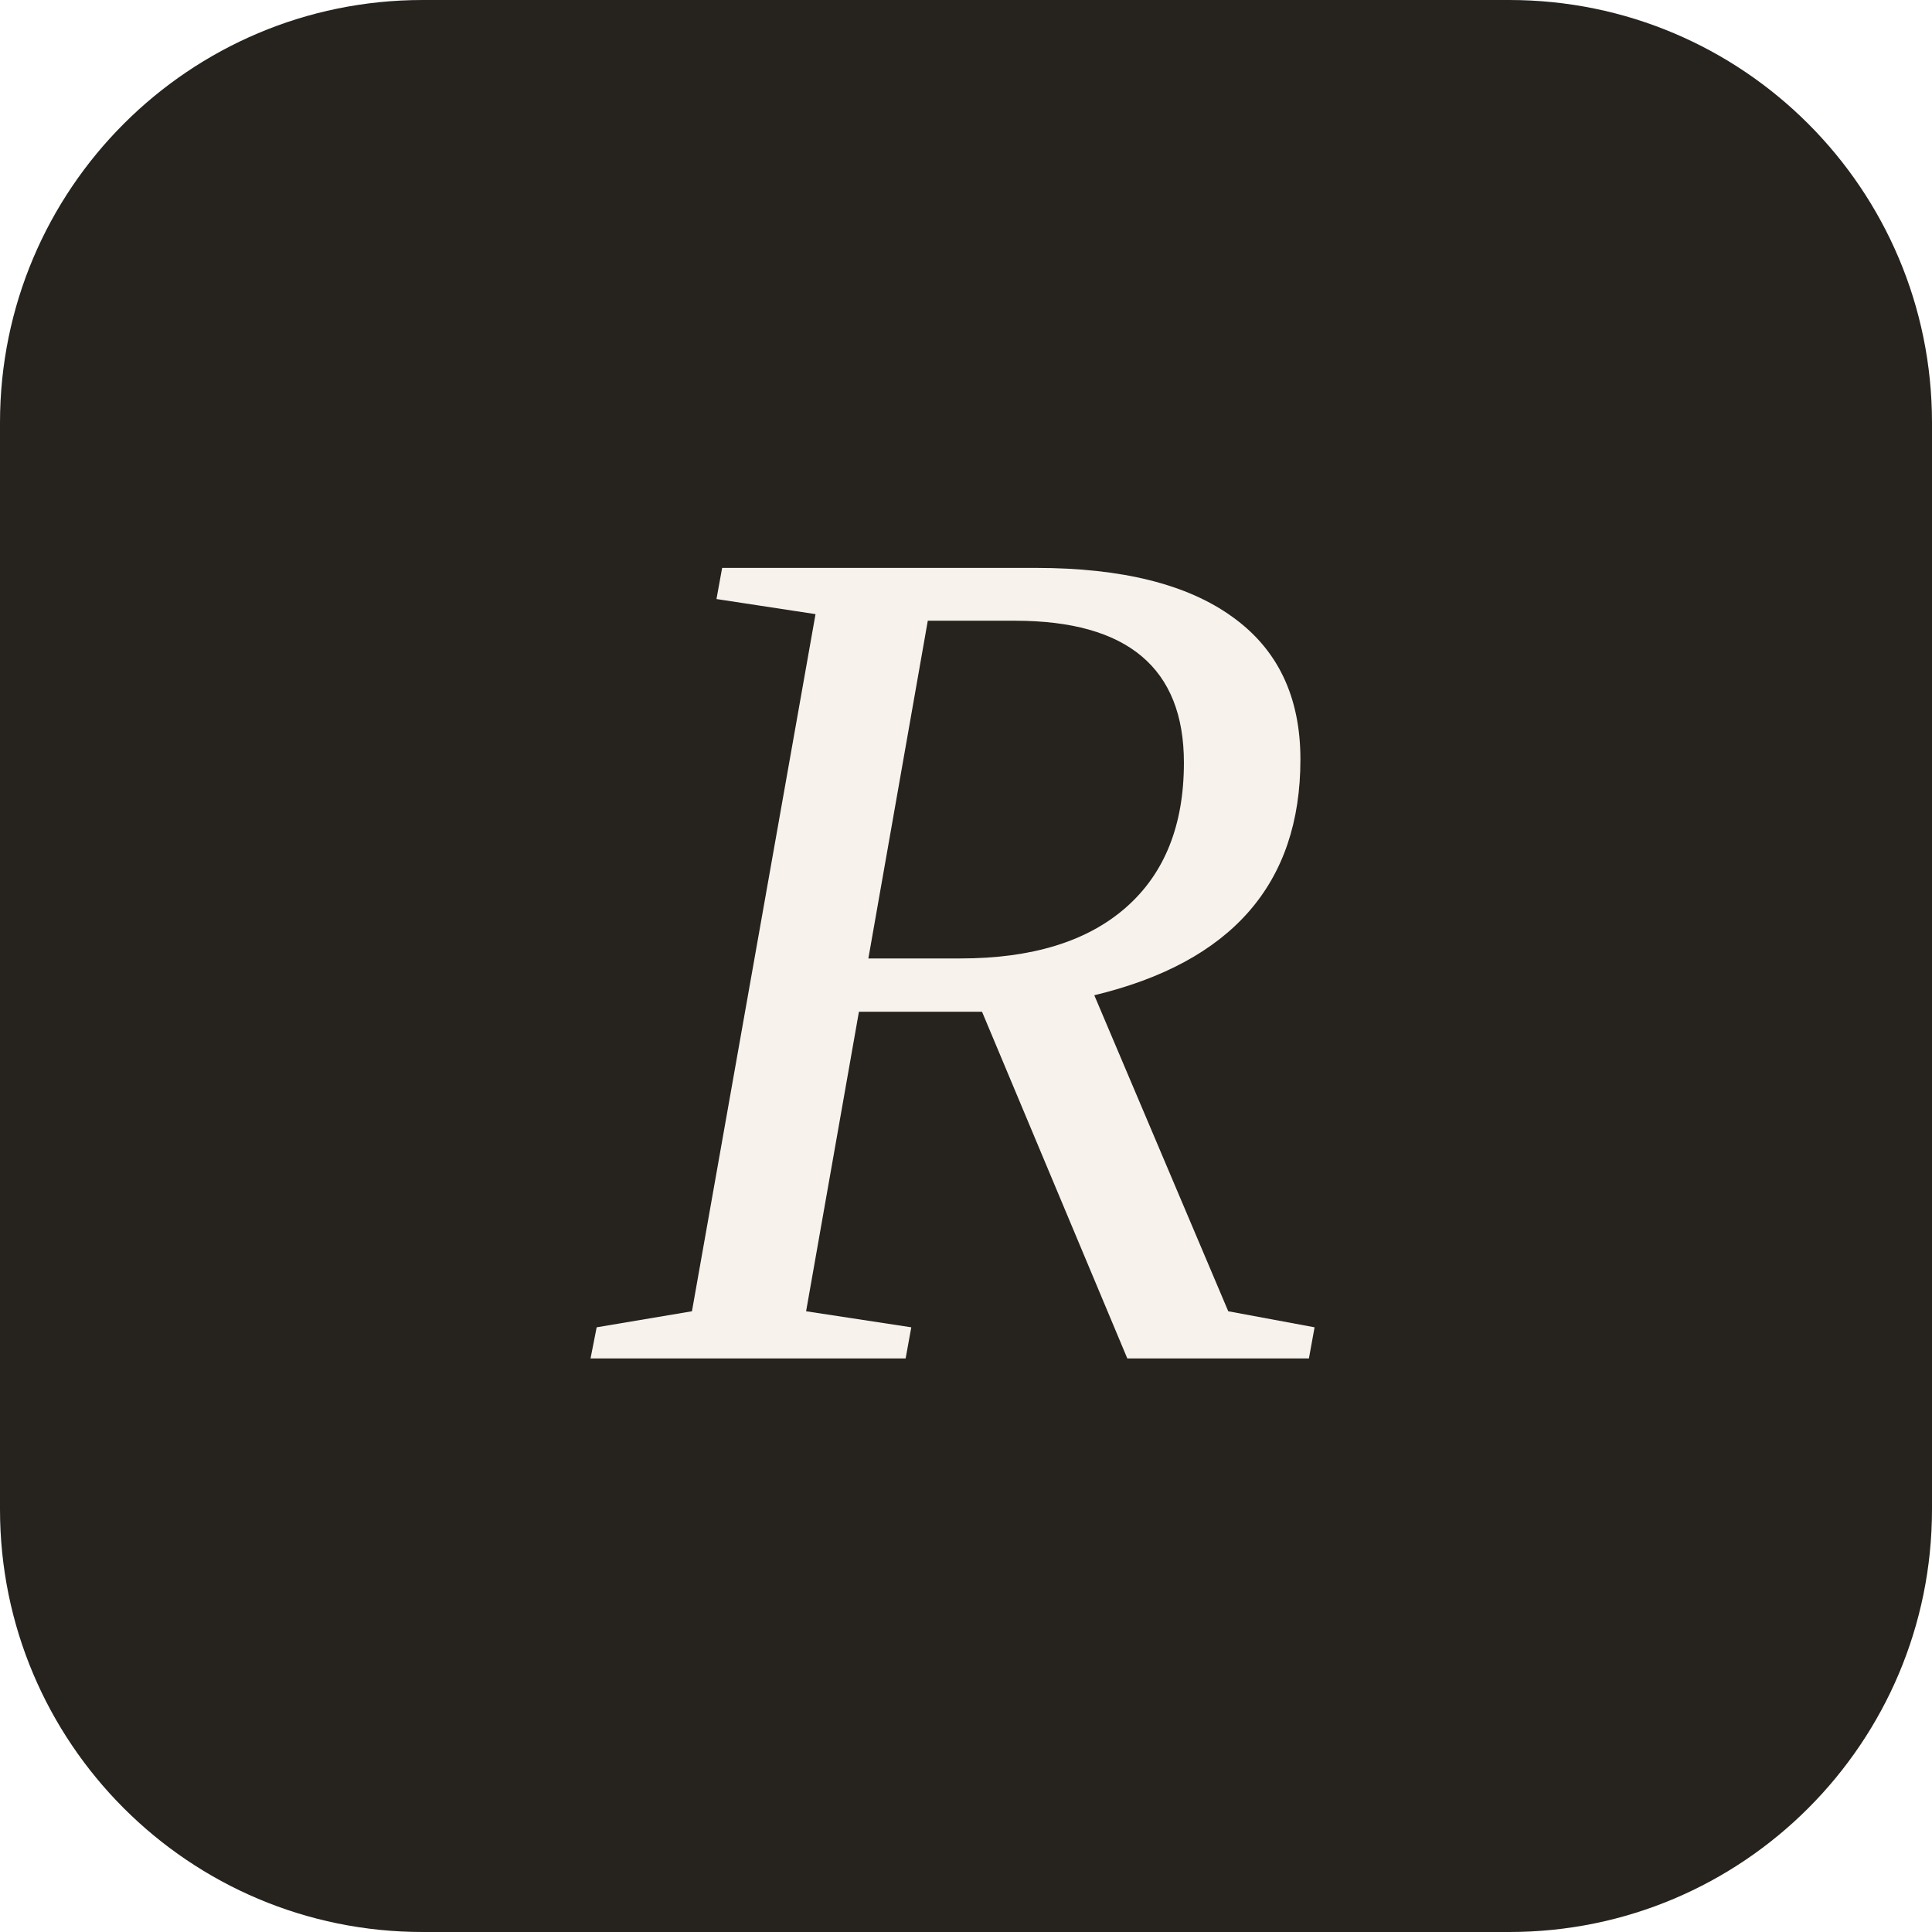
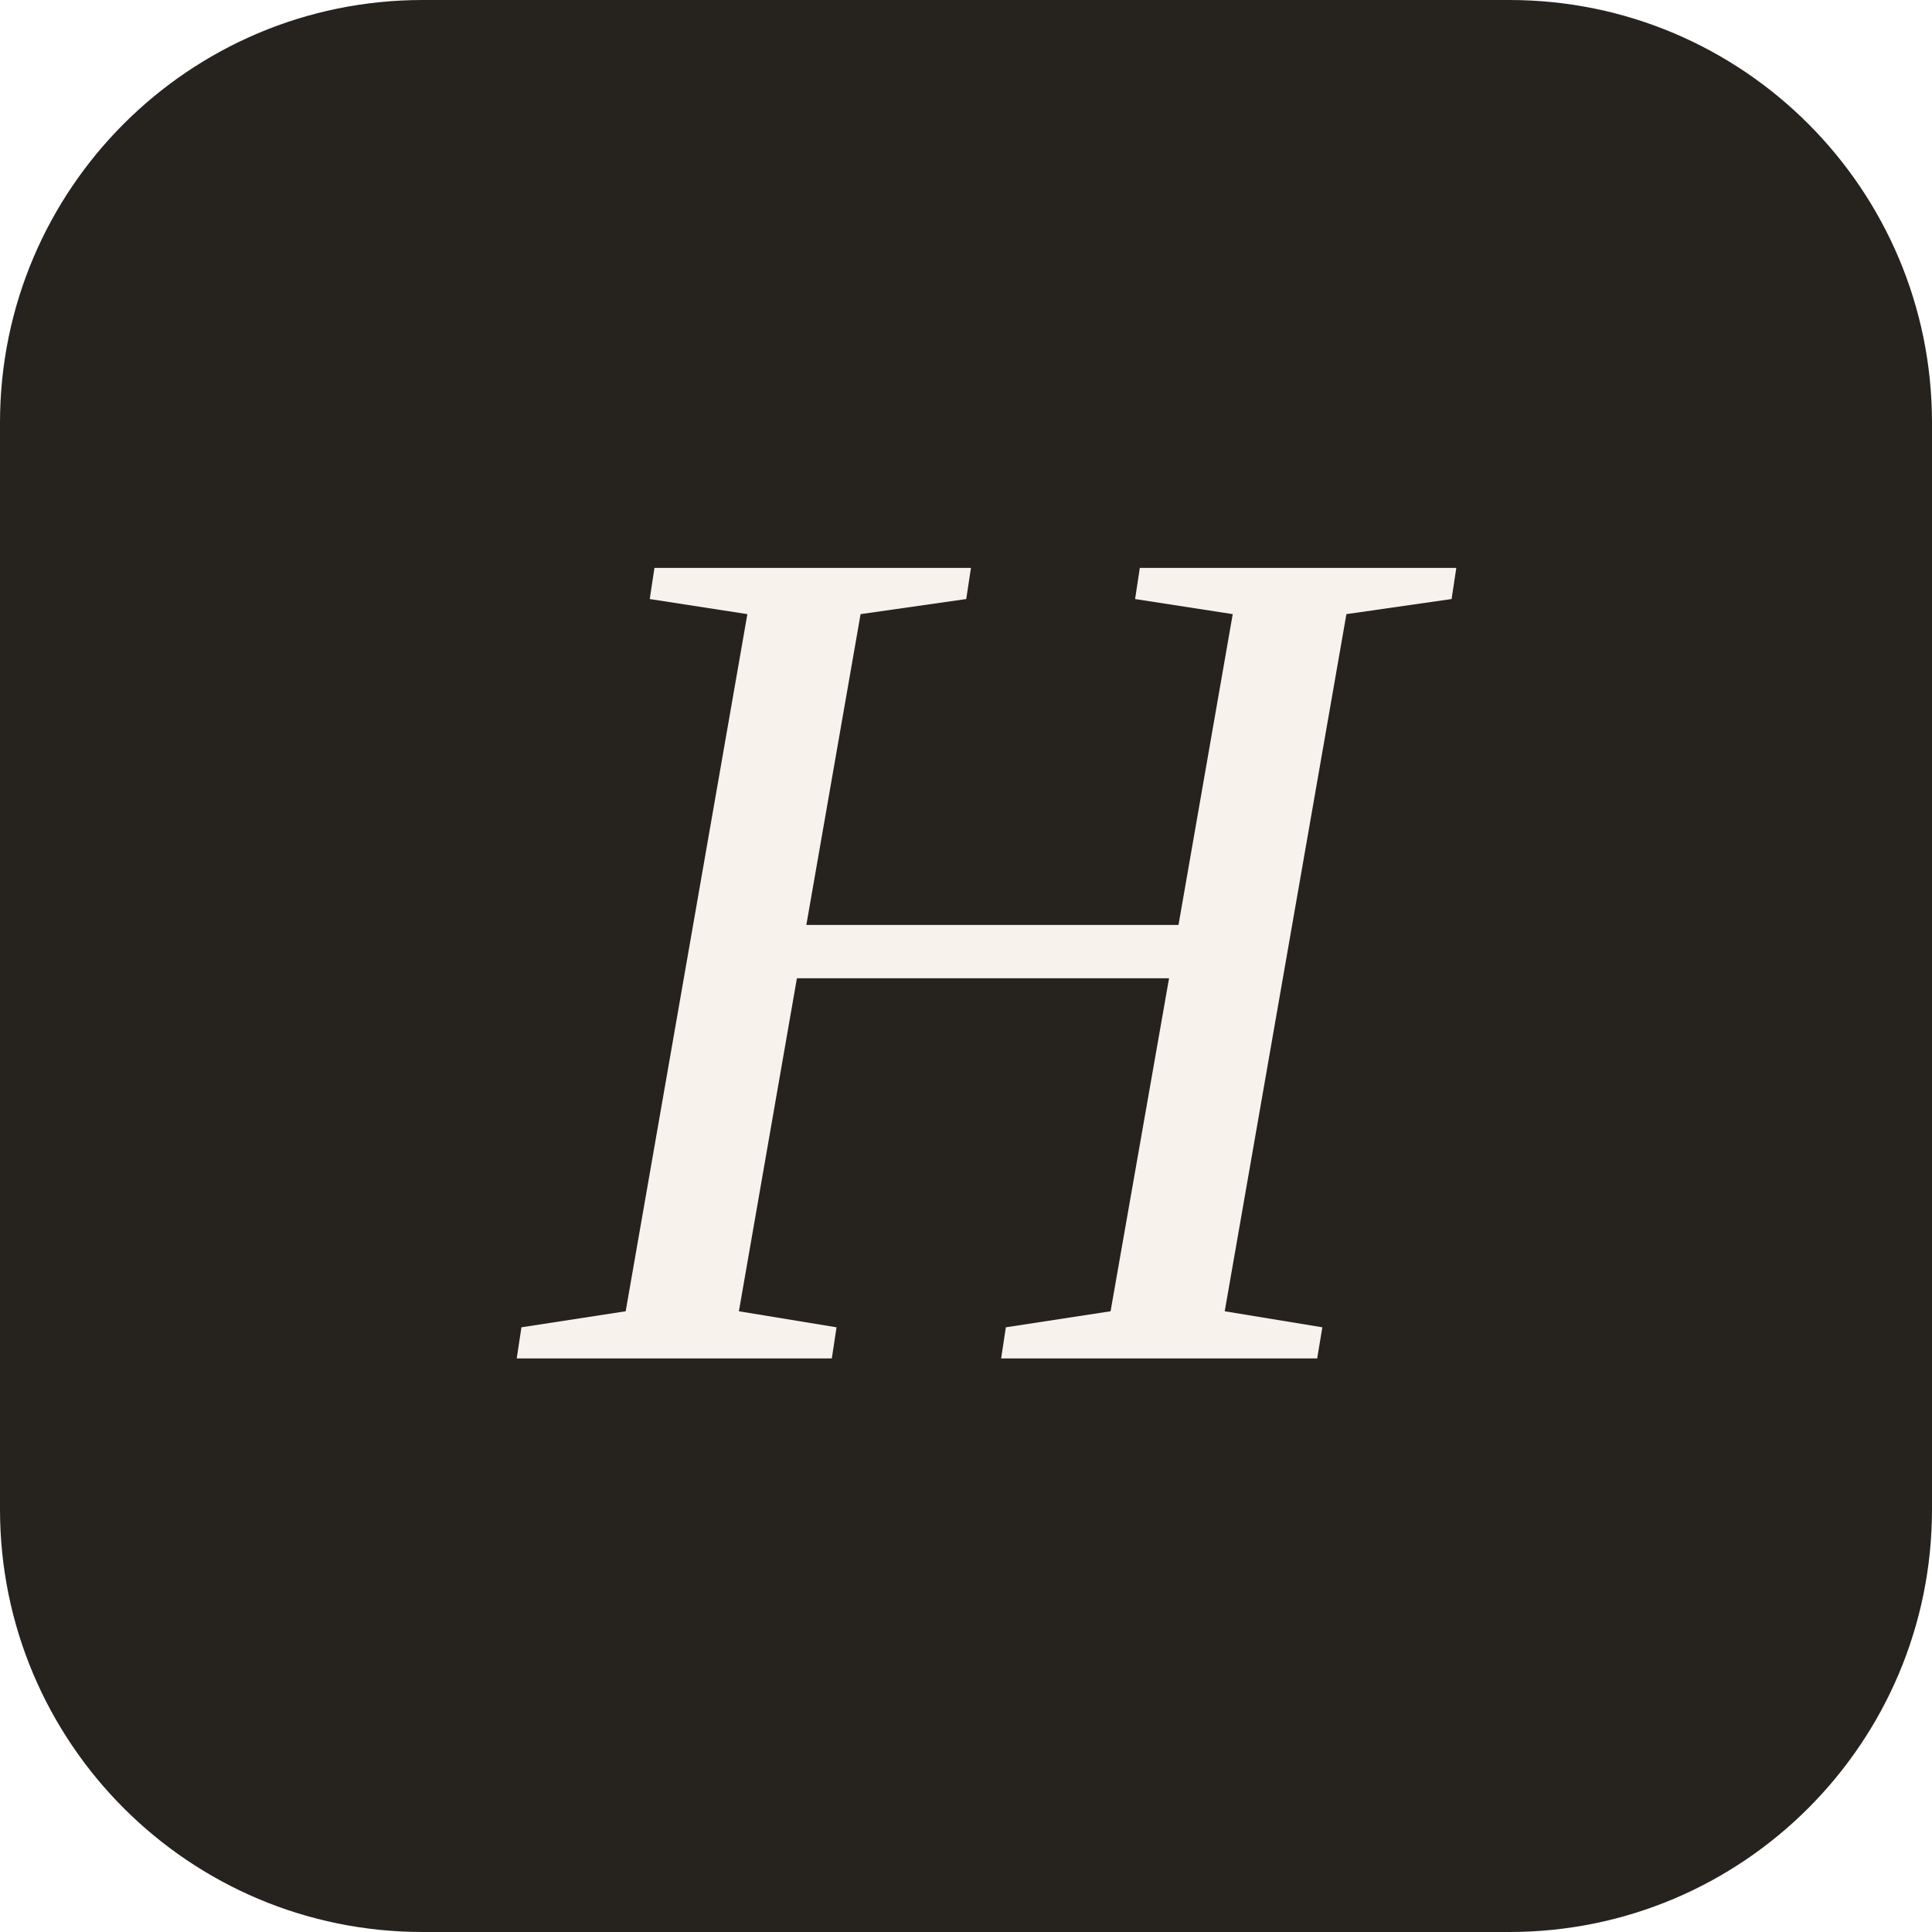
<svg xmlns="http://www.w3.org/2000/svg" viewBox="0 0 64 64">
  <rect width="64" height="64" rx="14" fill="#26231f" />
-   <text x="32" y="45" text-anchor="middle" font-family="Georgia, 'Times New Roman', serif" font-style="italic" font-size="40" fill="#f7f3ec">R</text>
+   <text x="32" y="45" text-anchor="middle" font-family="Georgia, 'Times New Roman', serif" font-style="italic" font-size="40" fill="#f7f3ec">H</text>
</svg>
